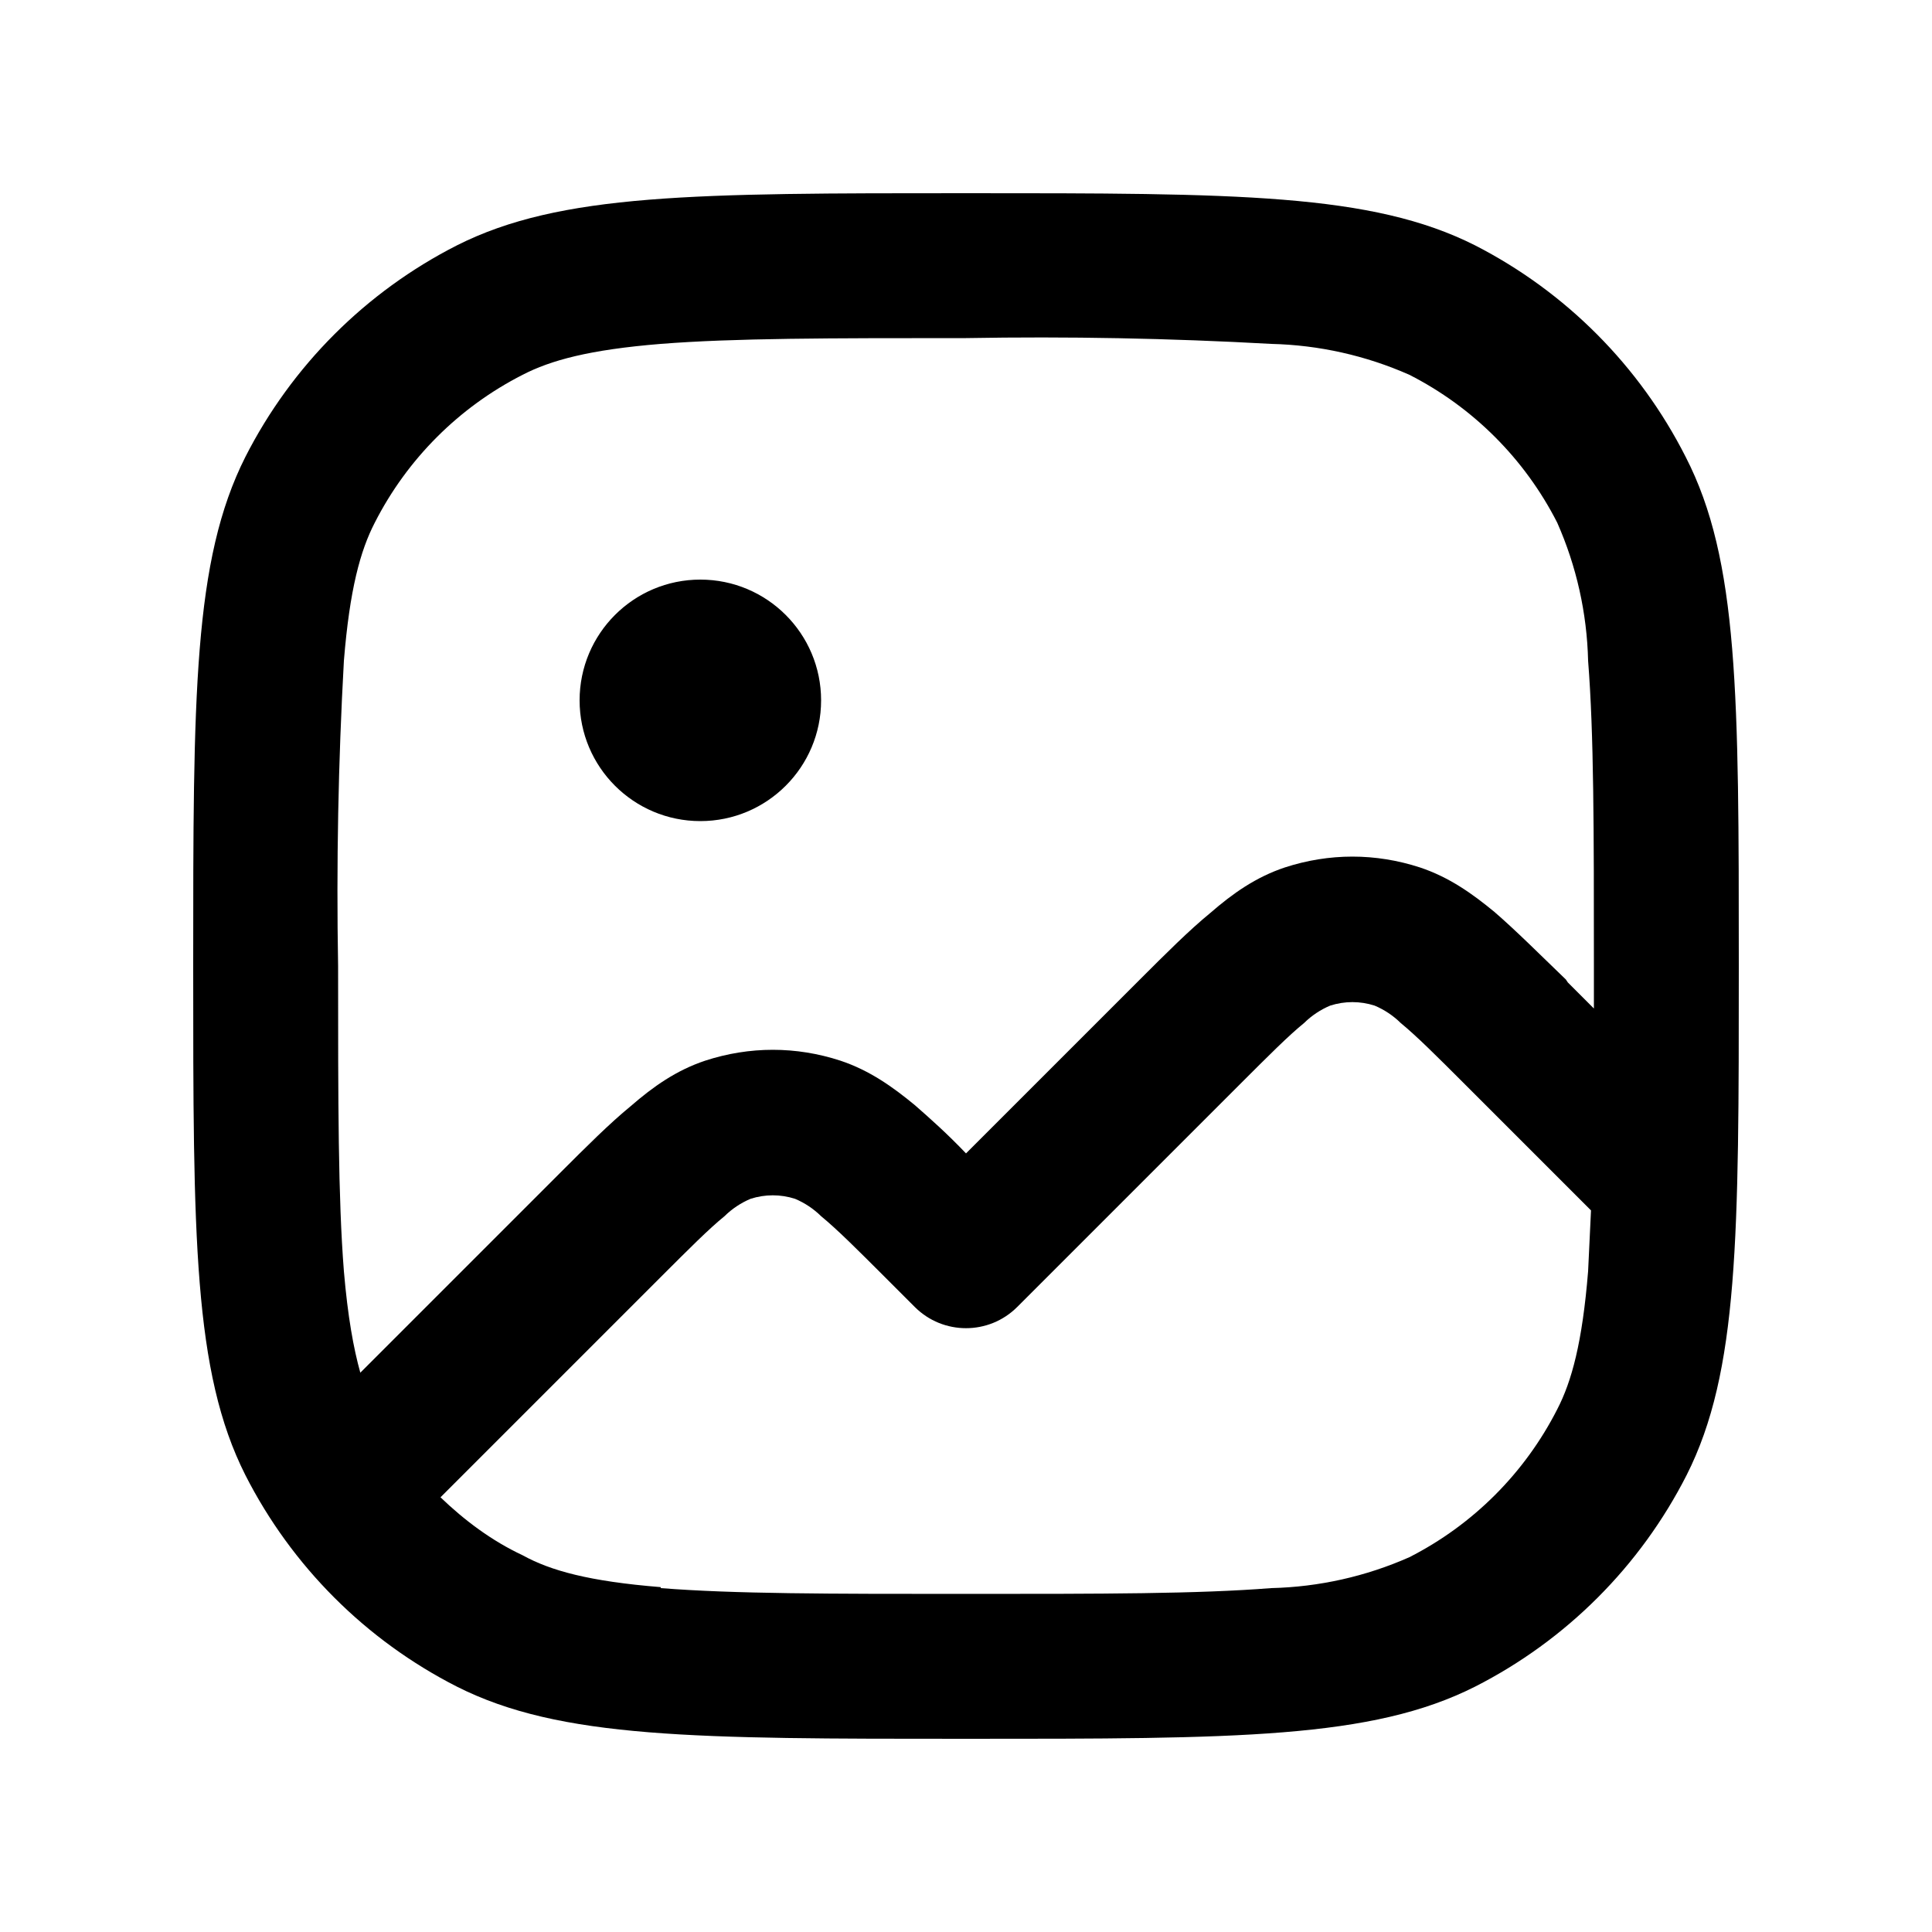
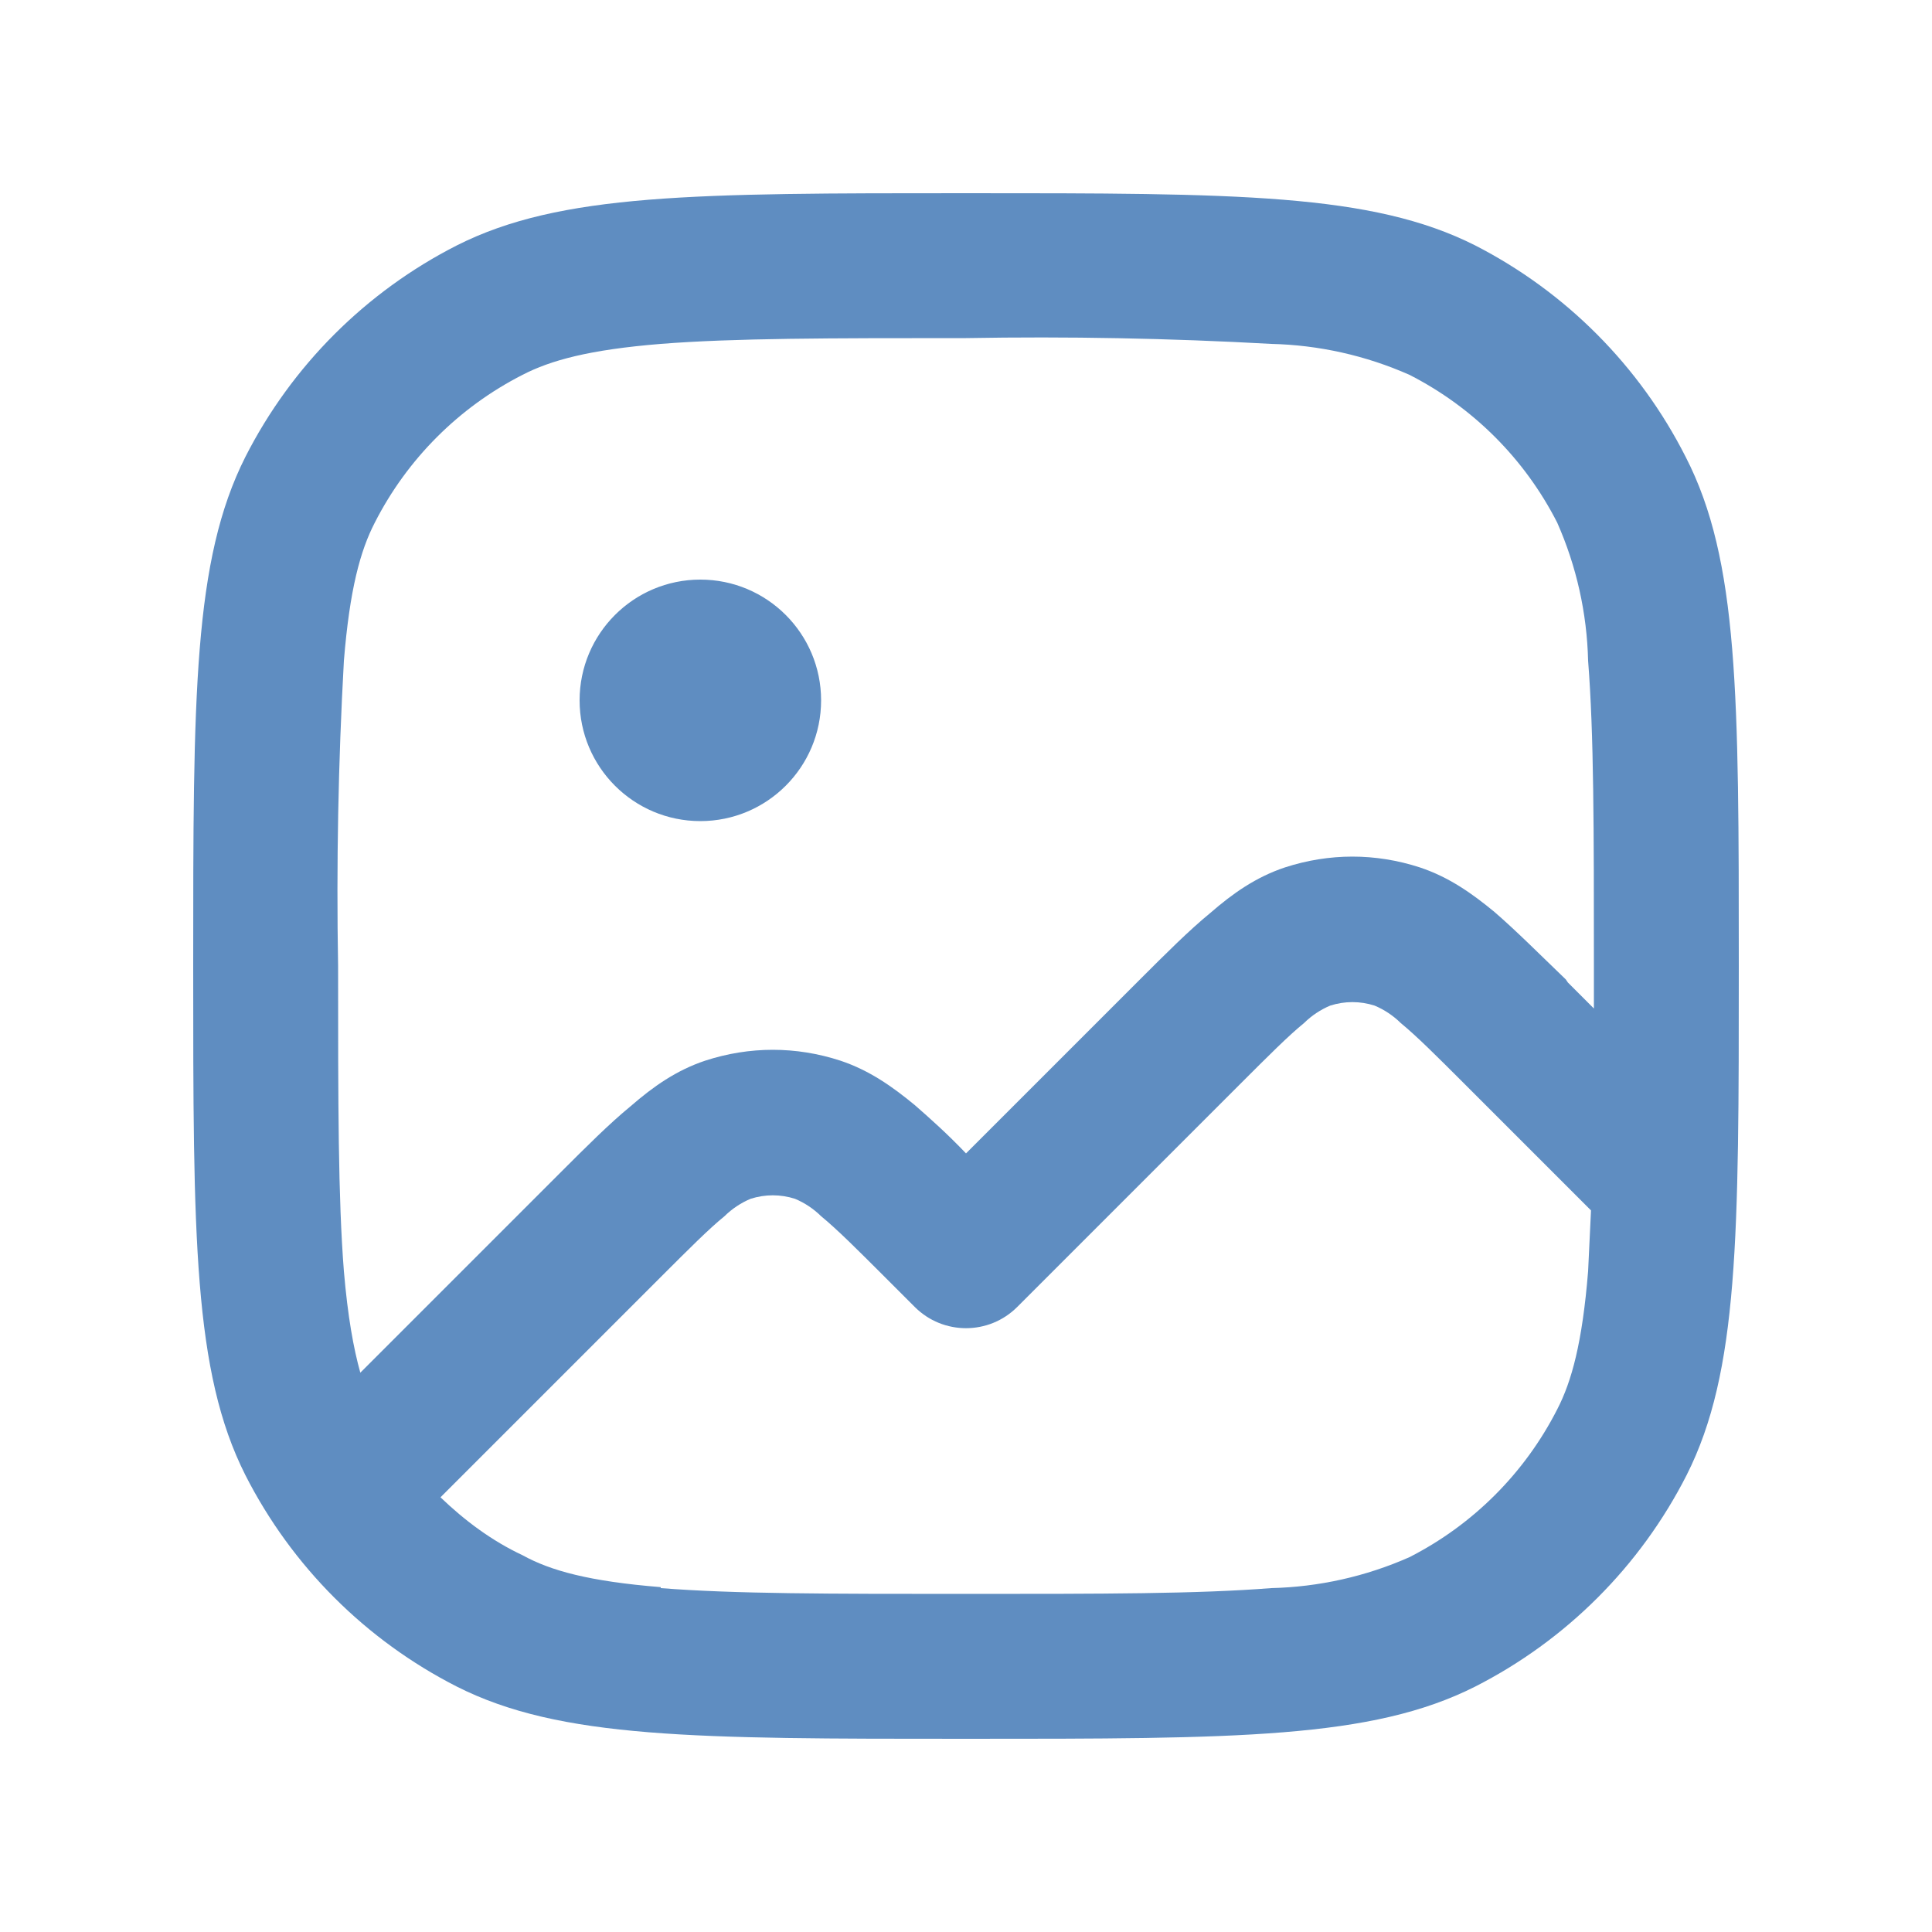
- <svg xmlns="http://www.w3.org/2000/svg" fill="none" height="20" viewBox="0 0 20 20" width="20">
-   <path clip-rule="evenodd" d="M6.84 16.44c.76.06 1.74.06 3.16.06 1.42 0 2.4 0 3.16-.06a3.75 3.75 0 0 0 1.43-.32 3.5 3.5 0 0 0 1.53-1.53c.15-.29.26-.69.32-1.43l.03-.63-1.3-1.3c-.3-.3-.5-.5-.67-.64a.86.86 0 0 0-.27-.18.75.75 0 0 0-.46 0 .86.86 0 0 0-.27.18c-.16.13-.36.33-.67.64l-2.3 2.3a.75.75 0 0 1-1.06 0l-.3-.3c-.3-.3-.5-.5-.67-.64a.86.86 0 0 0-.27-.18.75.75 0 0 0-.46 0 .86.86 0 0 0-.27.18c-.16.13-.36.33-.67.64L4.56 15.5c.25.24.53.45.85.6.29.16.69.27 1.43.33zm9.39-6.27.27.27V10c0-1.42 0-2.4-.06-3.16a3.75 3.75 0 0 0-.32-1.43 3.5 3.5 0 0 0-1.53-1.53 3.75 3.75 0 0 0-1.43-.32A43.2 43.2 0 0 0 10 3.5c-1.42 0-2.4 0-3.16.06-.74.06-1.14.17-1.43.32a3.5 3.5 0 0 0-1.53 1.53c-.15.29-.26.69-.32 1.43A43.2 43.2 0 0 0 3.5 10c0 1.42 0 2.4.06 3.16.04.47.1.8.17 1.05l2.04-2.04.02-.02c.28-.28.52-.52.74-.7.23-.2.47-.37.77-.47.46-.15.94-.15 1.4 0 .3.1.54.27.77.46.16.14.34.3.53.5l1.77-1.77.02-.02c.28-.28.52-.52.74-.7.23-.2.47-.37.77-.47.46-.15.94-.15 1.4 0 .3.1.54.27.77.46.22.19.46.43.74.7zM2.54 4.73C2 5.8 2 7.2 2 10c0 2.8 0 4.2.54 5.27a5 5 0 0 0 2.19 2.19C5.8 18 7.2 18 10 18c2.8 0 4.2 0 5.27-.54a5 5 0 0 0 2.19-2.19C18 14.2 18 12.8 18 10c0-2.8 0-4.2-.55-5.27a5 5 0 0 0-2.18-2.19C14.2 2 12.8 2 10 2c-2.8 0-4.2 0-5.27.54a5 5 0 0 0-2.19 2.19zM7.25 6a1.25 1.25 0 1 0 0 2.5 1.25 1.25 0 0 0 0-2.5z" fill="currentColor" fill-rule="evenodd" />
+ <svg xmlns="http://www.w3.org/2000/svg" fill="#5f8dc1" height="20" viewBox="0 0 20 20" width="20">
+   <path clip-rule="evenodd" d="M6.84 16.44c.76.06 1.74.06 3.16.06 1.42 0 2.4 0 3.16-.06a3.75 3.75 0 0 0 1.43-.32 3.5 3.5 0 0 0 1.53-1.53c.15-.29.26-.69.32-1.43l.03-.63-1.3-1.3c-.3-.3-.5-.5-.67-.64a.86.86 0 0 0-.27-.18.75.75 0 0 0-.46 0 .86.86 0 0 0-.27.18c-.16.13-.36.33-.67.64l-2.3 2.3a.75.75 0 0 1-1.06 0l-.3-.3c-.3-.3-.5-.5-.67-.64a.86.86 0 0 0-.27-.18.75.75 0 0 0-.46 0 .86.86 0 0 0-.27.18c-.16.13-.36.33-.67.64L4.56 15.5c.25.24.53.45.85.6.29.16.69.27 1.43.33zm9.39-6.27.27.27V10c0-1.42 0-2.4-.06-3.16a3.75 3.75 0 0 0-.32-1.43 3.5 3.5 0 0 0-1.53-1.53 3.75 3.75 0 0 0-1.43-.32A43.2 43.2 0 0 0 10 3.5c-1.42 0-2.4 0-3.16.06-.74.06-1.14.17-1.43.32a3.5 3.5 0 0 0-1.53 1.53c-.15.29-.26.69-.32 1.43A43.2 43.2 0 0 0 3.5 10c0 1.42 0 2.4.06 3.16.04.47.1.8.17 1.05l2.04-2.04.02-.02c.28-.28.52-.52.74-.7.23-.2.47-.37.77-.47.46-.15.94-.15 1.4 0 .3.1.54.27.77.46.16.14.34.3.53.5l1.77-1.77.02-.02c.28-.28.52-.52.74-.7.23-.2.47-.37.77-.47.46-.15.94-.15 1.4 0 .3.1.54.27.77.46.22.19.46.43.74.7zM2.54 4.73C2 5.8 2 7.2 2 10c0 2.8 0 4.2.54 5.27a5 5 0 0 0 2.19 2.19C5.8 18 7.2 18 10 18c2.8 0 4.2 0 5.27-.54a5 5 0 0 0 2.19-2.19C18 14.2 18 12.8 18 10c0-2.8 0-4.2-.55-5.27a5 5 0 0 0-2.18-2.19C14.2 2 12.8 2 10 2c-2.8 0-4.2 0-5.27.54a5 5 0 0 0-2.19 2.19zM7.25 6a1.25 1.25 0 1 0 0 2.5 1.25 1.25 0 0 0 0-2.5z" fill="#5f8dc1" fill-rule="evenodd" />
</svg>
